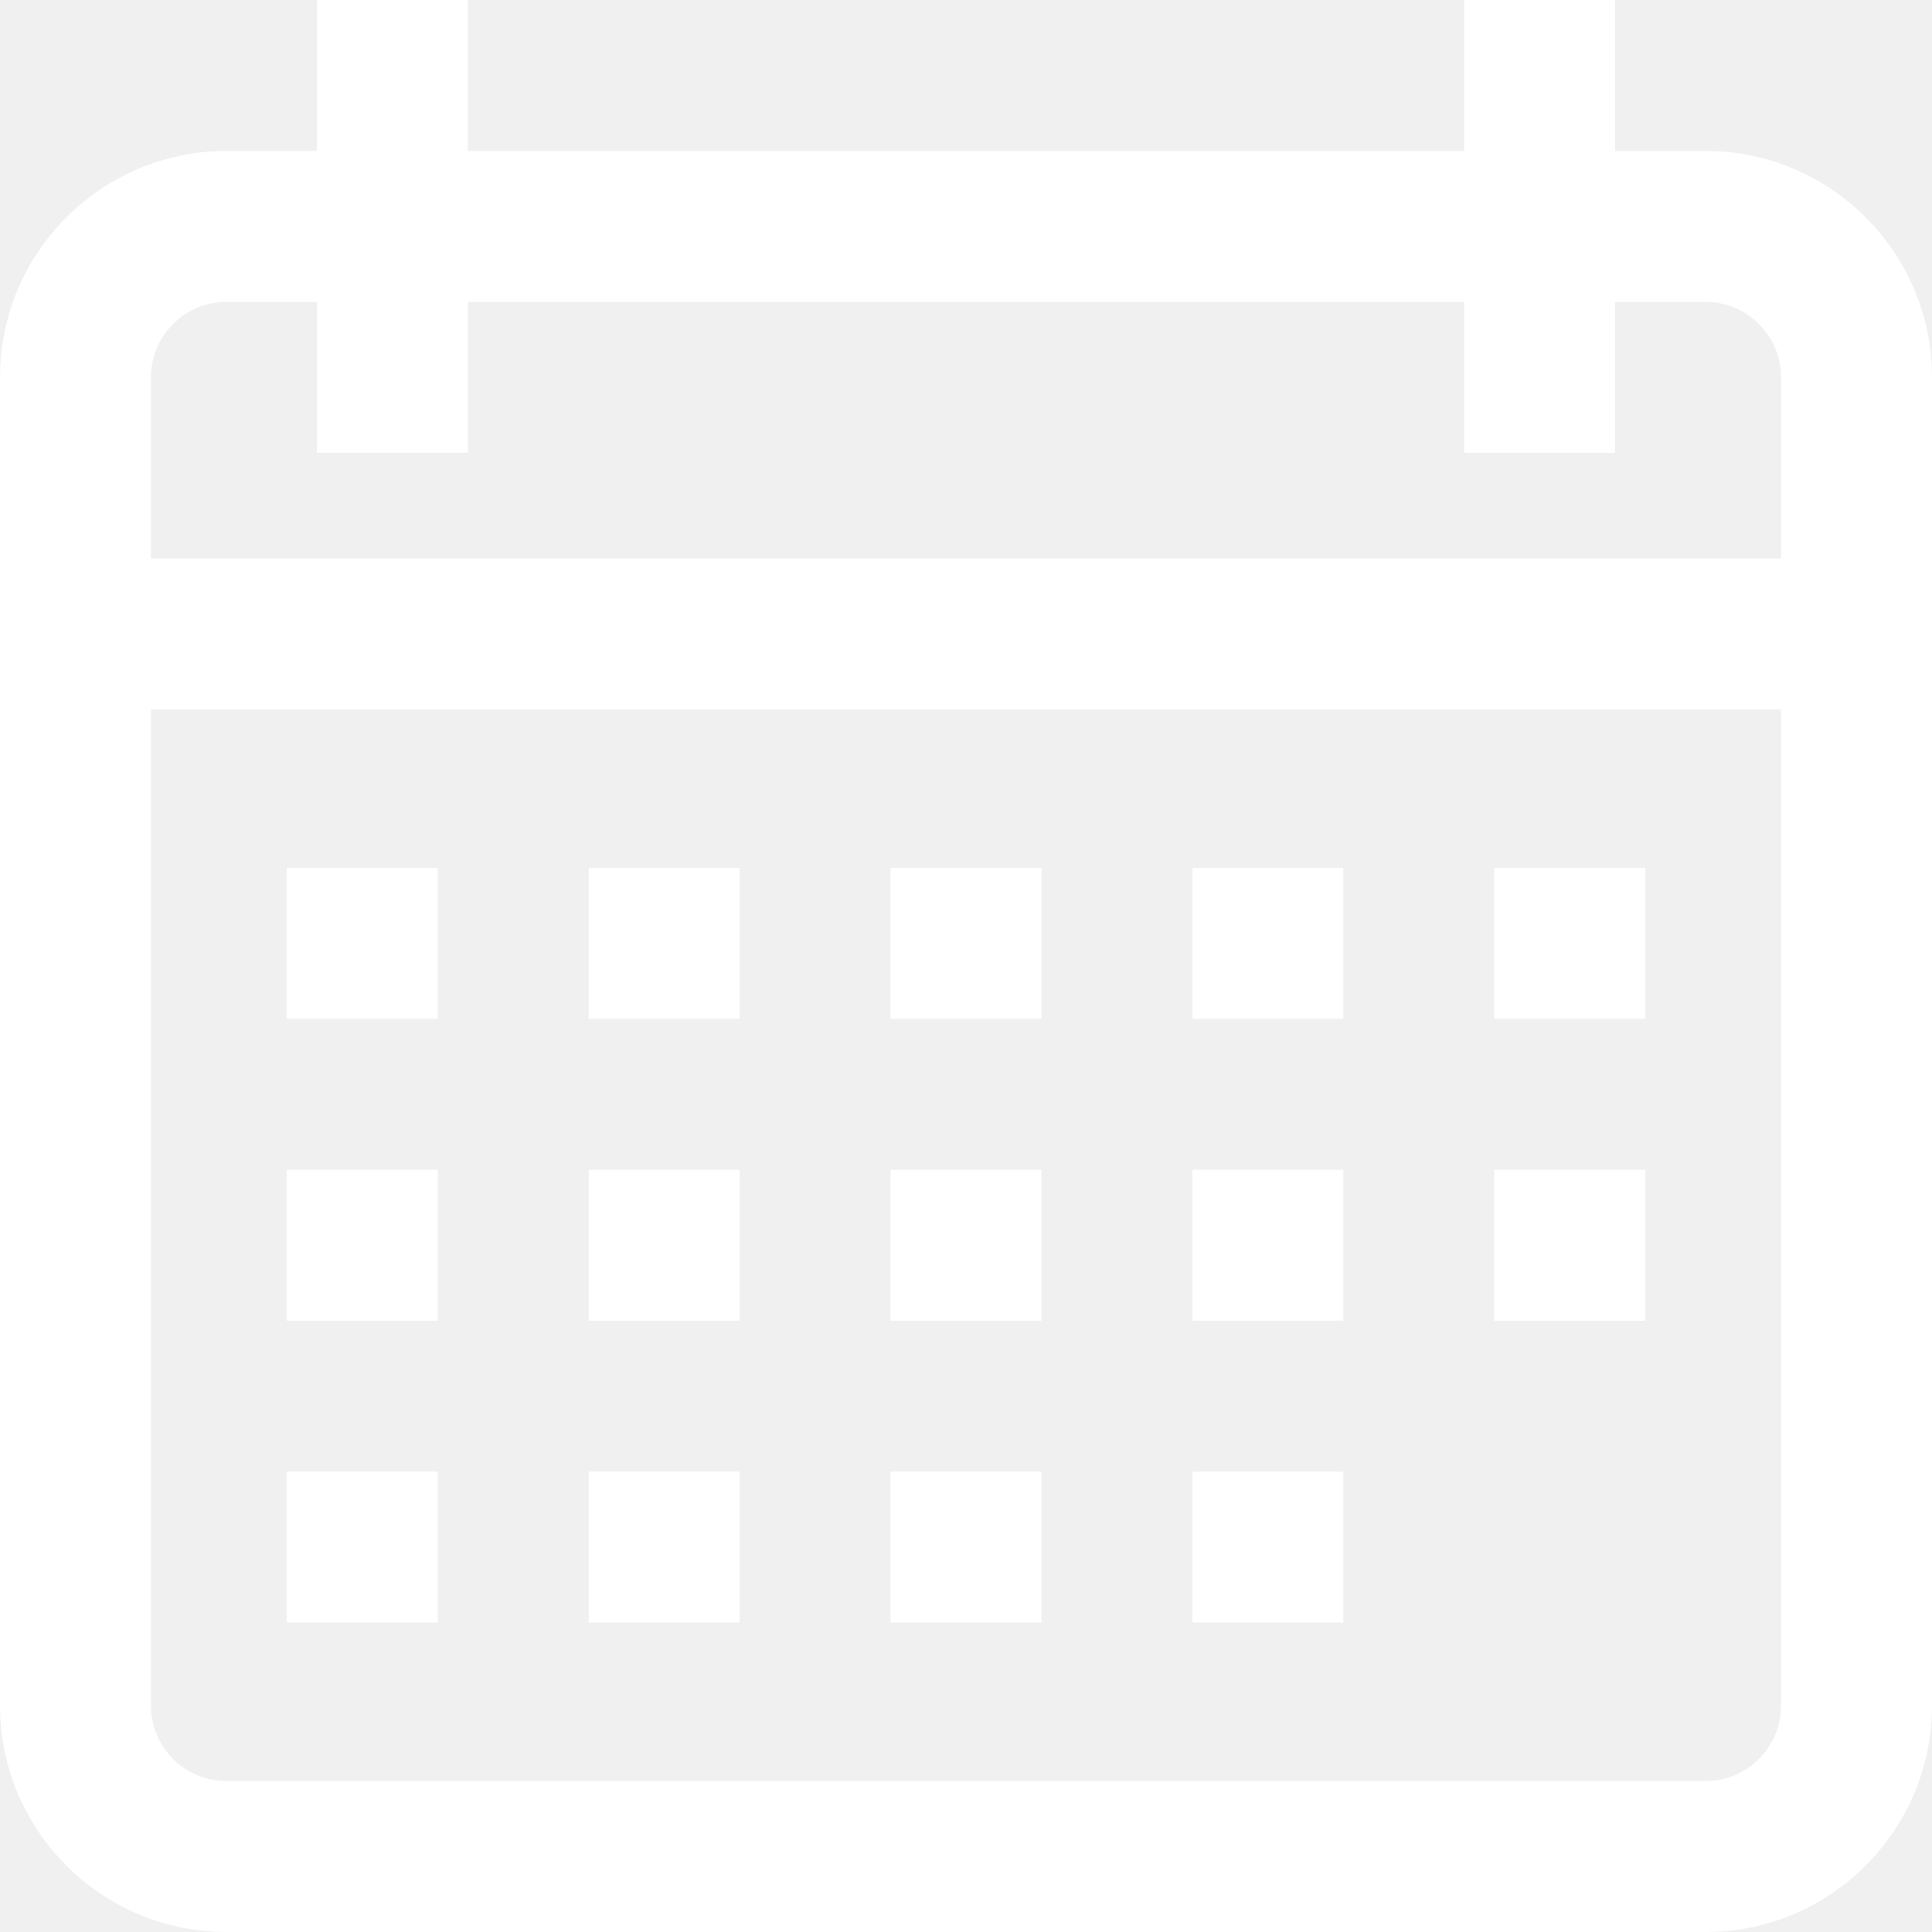
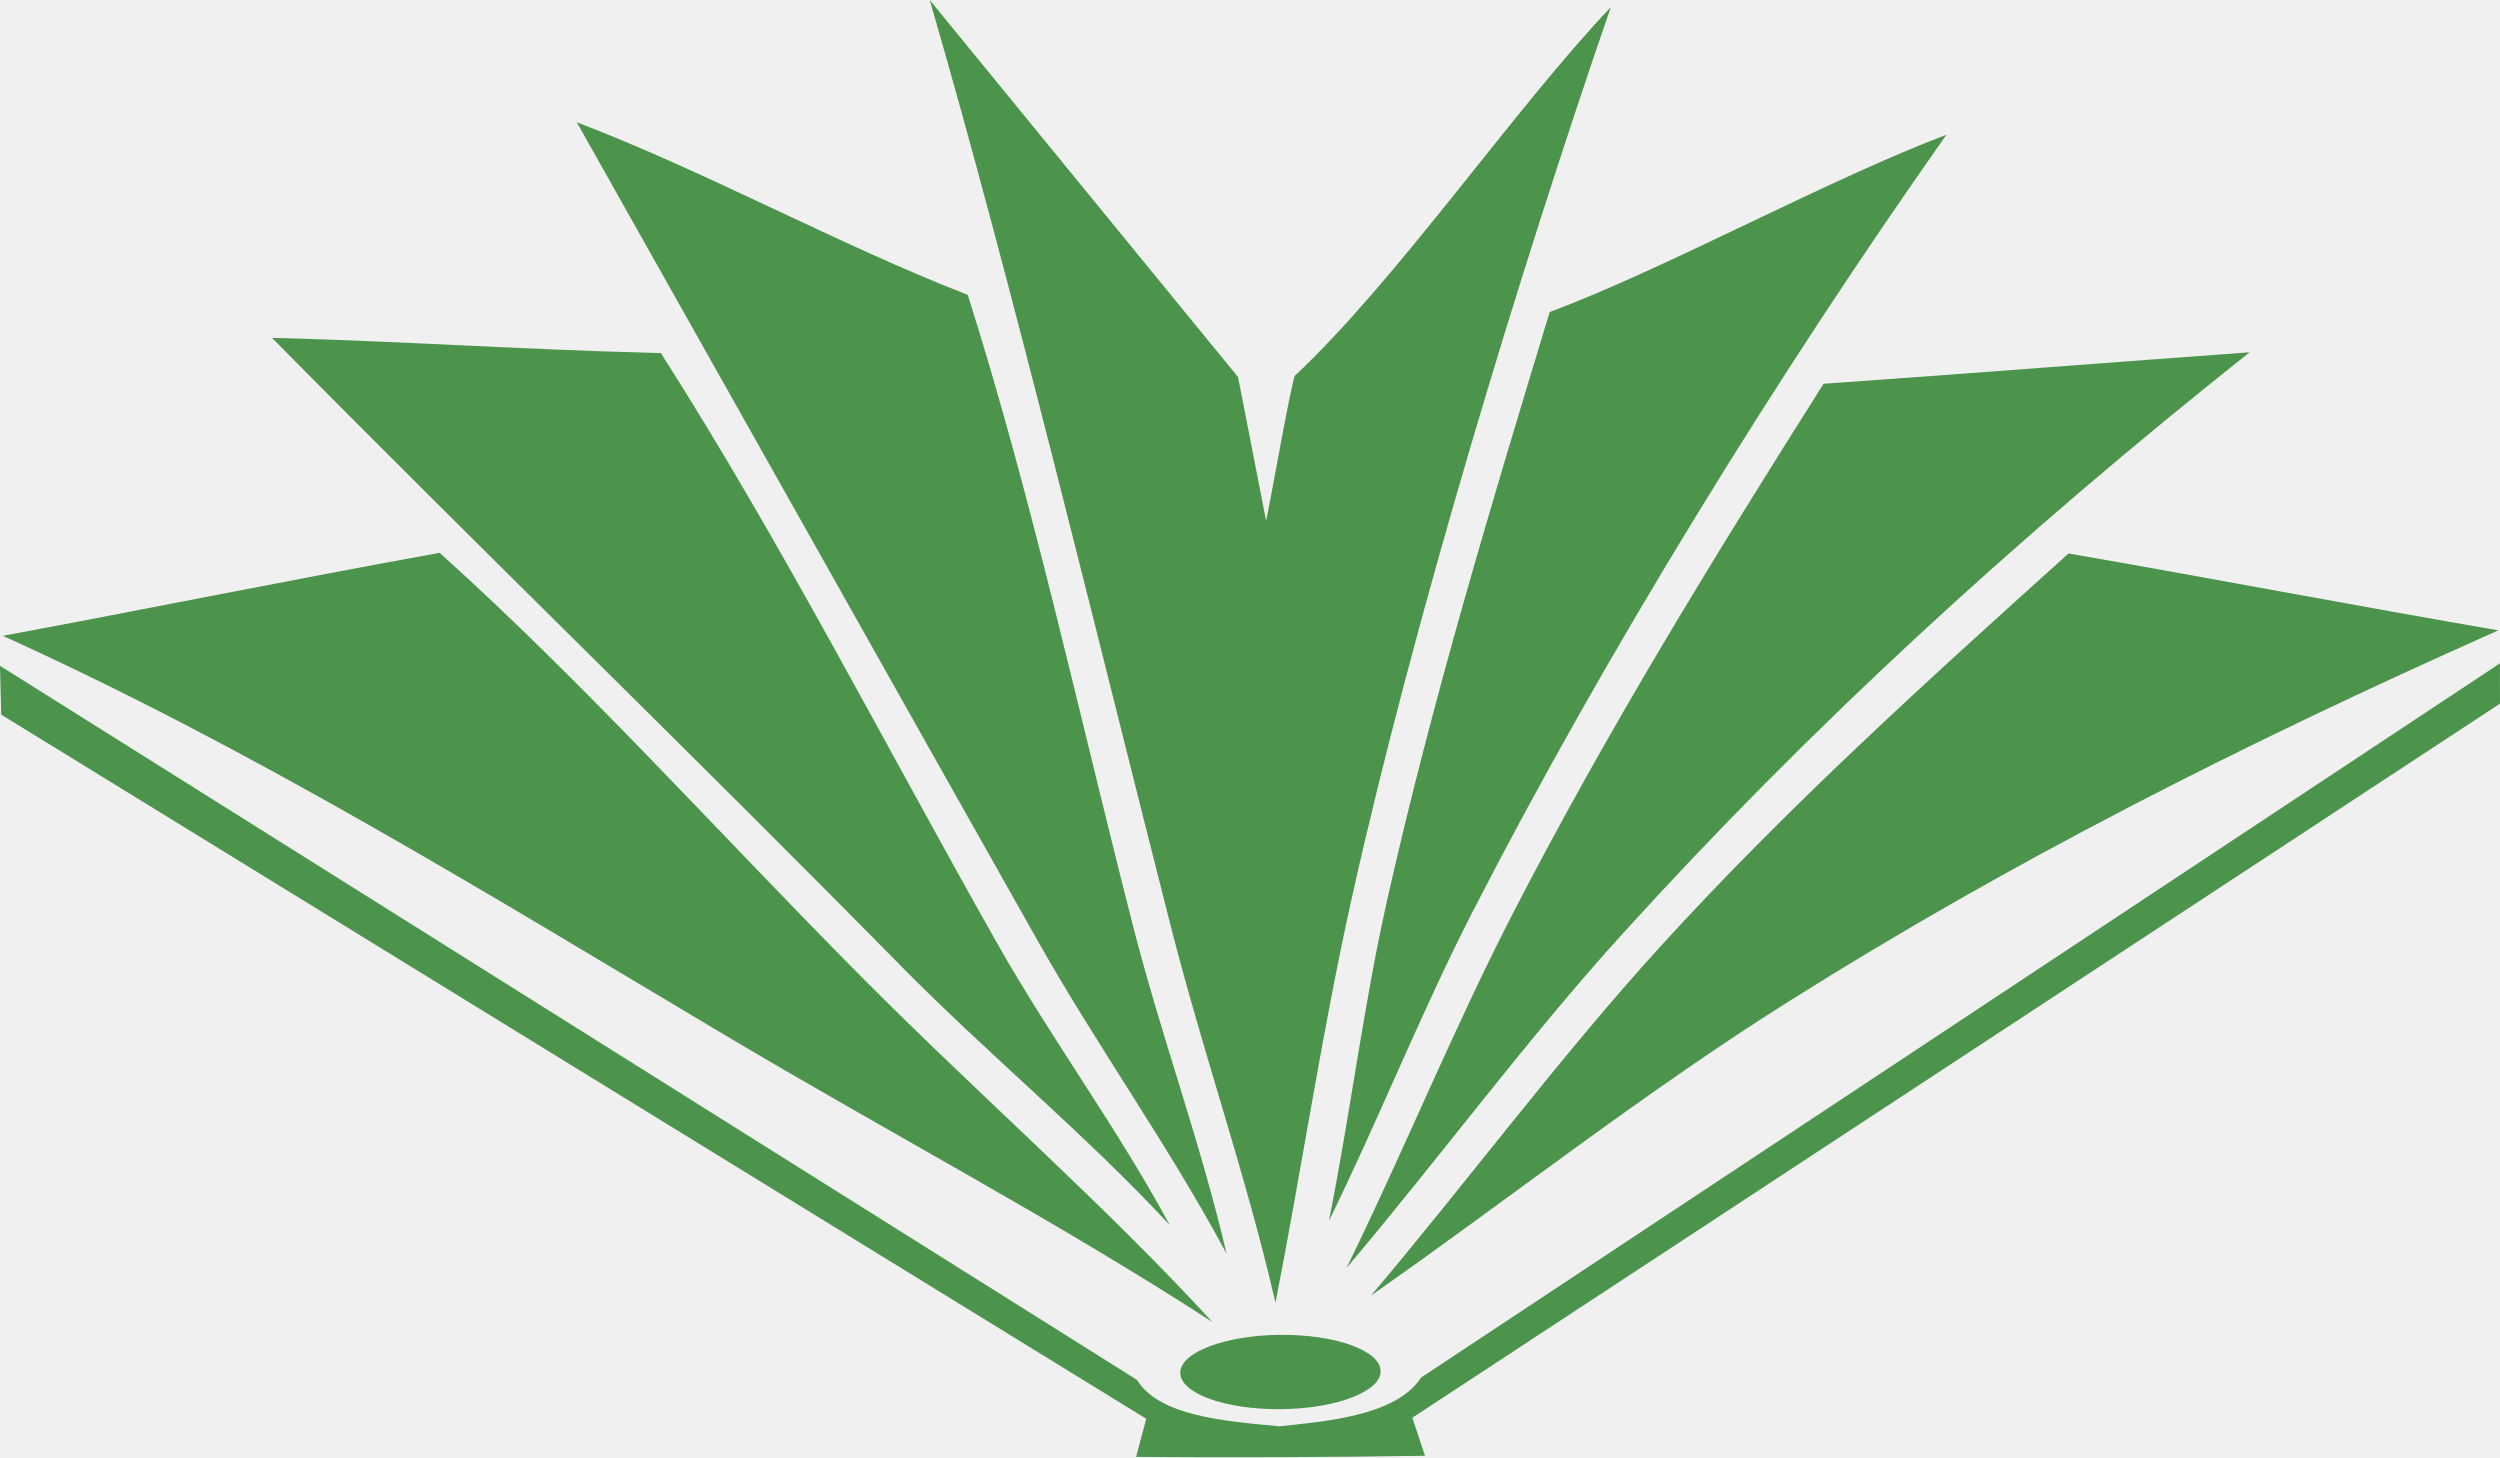
- <svg xmlns="http://www.w3.org/2000/svg" version="1.1" id="Capa_1" x="0px" y="0px" viewBox="0 0 512 512" style="enable-background:new 0 0 512 512;" xml:space="preserve" width="512px" height="512px">
-   <g>
-     <g>
-       <path d="M452,40h-24V0h-40v40H124V0H84v40H60C26.916,40,0,66.916,0,100v352c0,33.084,26.916,60,60,60h392    c33.084,0,60-26.916,60-60V100C512,66.916,485.084,40,452,40z M472,452c0,11.028-8.972,20-20,20H60c-11.028,0-20-8.972-20-20V188    h432V452z M472,148H40v-48c0-11.028,8.972-20,20-20h24v40h40V80h264v40h40V80h24c11.028,0,20,8.972,20,20V148z" fill="#FFFFFF" />
+ <svg xmlns="http://www.w3.org/2000/svg" width="415.297mm" height="242.076mm" viewBox="0 0 415.297 242.076" version="1.1" id="svg1065">
+   <defs id="defs1059" />
+   <g id="layer1" transform="translate(211.4282,-98.0987)">
+     <g style="display:inline;opacity:1;fill:#4c934c;fill-opacity:1;enable-background:new" id="g1117" transform="matrix(1.021321,-0.00915893,0.00915893,1.021321,246.3532,290.4834)">
+       <path style="fill:#4c934c;fill-opacity:1" id="path3023-5-0-1-1-70-6" transform="translate(-295.028,-179.5416)" d="M -0.267,-11.475 C 12.69,34.521 26.2,93.105 37.612,139.592 c 5.143,20.951 11.785,40.212 16.459,61.311 4.392,-21.421 8.08,-44.56 13.017,-65.794 C 77.57,90.025 95.121,34.007 110.497,-9.324 94.517,7.225 75.53,34.528 58.568,50.177 57.895,51.667 54.213,71.666 53.683,73.691 L 49.331,50.298 Z" />
+       <path style="fill:#4c934c;fill-opacity:1" id="path3021-0-3-9-1-07-1" transform="translate(-354.0176,-167.5851)" d="M 1.147,-4.061 C 25.08,39.298 50.775,86.039 74.783,129.5 84.513,147.115 95.815,163.073 105.178,180.901 101.023,162.388 94.933,145.71 90.406,127.328 82.042,93.365 74.716,57.882 64.477,24.57 L 63.867,24.327 C 44.023,16.419 21.696,3.975 1.147,-4.061 Z" />
+       <path style="fill:#4c934c;fill-opacity:1" id="path3019-8-2-6-9-8-5" transform="translate(-232.1465,-161.7363)" d="M 102.016,-5.884 C 83.003,1.095 56.248,15.409 37.862,22.136 l -0.628,0.229 C 27.422,53.662 17.487,85.537 9.951,117.73 5.902,135.025 3.659,152.399 0,169.852 8.126,153.699 15.423,135.792 23.823,119.787 45.833,77.853 74.323,32.653 102.016,-5.884 Z" />
+       <path style="fill:#4c934c;fill-opacity:1" id="path3017-3-8-3-1-1-6" transform="translate(-405.7232,-136.3183)" d="M 2.967,-0.714 C 36.487,33.887 70.281,67.127 104.238,102.253 c 14.087,14.572 29.743,27.614 43.441,42.645 -8.516,-16.112 -18.946,-30.36 -27.766,-46.283 C 102.196,66.632 85.57,33.294 66.187,2.333 L 64.465,2.271 C 42.977,1.514 24.456,0.044 2.967,-0.713 Z" />
+       <path style="fill:#4c934c;fill-opacity:1" id="path3015-5-0-6-38-5-4" transform="translate(-229.3577,-131.7925)" d="M 148.205,0 C 126.133,1.388 101.77,3.101 80.257,4.406 l -1.376,0.084 C 60.624,32.806 43.222,60.473 27.451,90.425 17.803,108.749 9.322,129.042 0,147.601 15.091,130.104 29.468,110.895 45.296,93.752 76.205,60.275 110.144,29.67 148.205,1.8e-4 Z" />
+       <path style="fill:#4c934c;fill-opacity:1" id="path3013-6-3-8-74-37-73" transform="translate(-447.6462,-102.2261)" d="M 0.68,13.268 C 41.796,32.339 79.254,56.011 117.646,79.323 144.063,95.364 171.537,110.163 196.402,126.64 178.853,107.176 158.669,89.3 139.856,70.016 116.783,46.365 95.312,21.896 71.839,0.403 47.288,4.618 21.713,9.568 0.68,13.268 Z" />
+       <path style="fill:#4c934c;fill-opacity:1" id="path3011-5-7-4-9-5-2" transform="translate(-225.4139,-99.33905)" d="M 114.527,0 C 90.949,20.852 68.315,40.954 47.523,63.383 30.927,81.287 15.829,101.319 0,119.677 22.558,104.19 44.591,87.112 68.494,72.368 104.343,50.255 141.982,31.512 184.315,13.129 161.751,9.044 136.362,3.982 114.828,0.055 Z" />
+       <path style="fill:#4c934c;fill-opacity:1" id="path1369-35-0-1-9-7-3-0-9" transform="matrix(0.418831,0,0,0.4197029,-448.507,-84.09334)" d="M 2.781,18.949 444.962,295.773 l -4.085,14.739 c 34.655,0.597 78.005,0.826 112.188,0.573 L 548.284,296.306 973.126,23.358 973.242,7.752 551.837,280.755 c -9.987,15.238 -39.386,16.745 -55.078,18.406 -21.535,-2.179 -46.799,-4.403 -55.298,-18.514 L 2.474,0.022 Z M 497.225,263.721 c -21.483,0 -38.898,6.448 -38.899,14.402 0,7.955 17.414,14.405 38.899,14.405 21.485,0 38.902,-6.449 38.9,-14.405 0,-7.954 -17.417,-14.402 -38.9,-14.402 z" />
    </g>
  </g>
-   <g>
-     <g>
-       <rect x="76" y="230" width="40" height="40" fill="#FFFFFF" />
-     </g>
-   </g>
-   <g>
-     <g>
-       <rect x="156" y="230" width="40" height="40" fill="#FFFFFF" />
-     </g>
-   </g>
-   <g>
-     <g>
-       <rect x="236" y="230" width="40" height="40" fill="#FFFFFF" />
-     </g>
-   </g>
-   <g>
-     <g>
-       <rect x="316" y="230" width="40" height="40" fill="#FFFFFF" />
-     </g>
-   </g>
-   <g>
-     <g>
-       <rect x="396" y="230" width="40" height="40" fill="#FFFFFF" />
-     </g>
-   </g>
-   <g>
-     <g>
-       <rect x="76" y="310" width="40" height="40" fill="#FFFFFF" />
-     </g>
-   </g>
-   <g>
-     <g>
-       <rect x="156" y="310" width="40" height="40" fill="#FFFFFF" />
-     </g>
-   </g>
-   <g>
-     <g>
-       <rect x="236" y="310" width="40" height="40" fill="#FFFFFF" />
-     </g>
-   </g>
-   <g>
-     <g>
-       <rect x="316" y="310" width="40" height="40" fill="#FFFFFF" />
-     </g>
-   </g>
-   <g>
-     <g>
-       <rect x="76" y="390" width="40" height="40" fill="#FFFFFF" />
-     </g>
-   </g>
-   <g>
-     <g>
-       <rect x="156" y="390" width="40" height="40" fill="#FFFFFF" />
-     </g>
-   </g>
-   <g>
-     <g>
-       <rect x="236" y="390" width="40" height="40" fill="#FFFFFF" />
-     </g>
-   </g>
-   <g>
-     <g>
-       <rect x="316" y="390" width="40" height="40" fill="#FFFFFF" />
-     </g>
-   </g>
-   <g>
-     <g>
-       <rect x="396" y="310" width="40" height="40" fill="#FFFFFF" />
-     </g>
-   </g>
-   <g>
- </g>
-   <g>
- </g>
-   <g>
- </g>
-   <g>
- </g>
-   <g>
- </g>
-   <g>
- </g>
-   <g>
- </g>
-   <g>
- </g>
-   <g>
- </g>
-   <g>
- </g>
-   <g>
- </g>
-   <g>
- </g>
-   <g>
- </g>
-   <g>
- </g>
-   <g>
- </g>
</svg>
